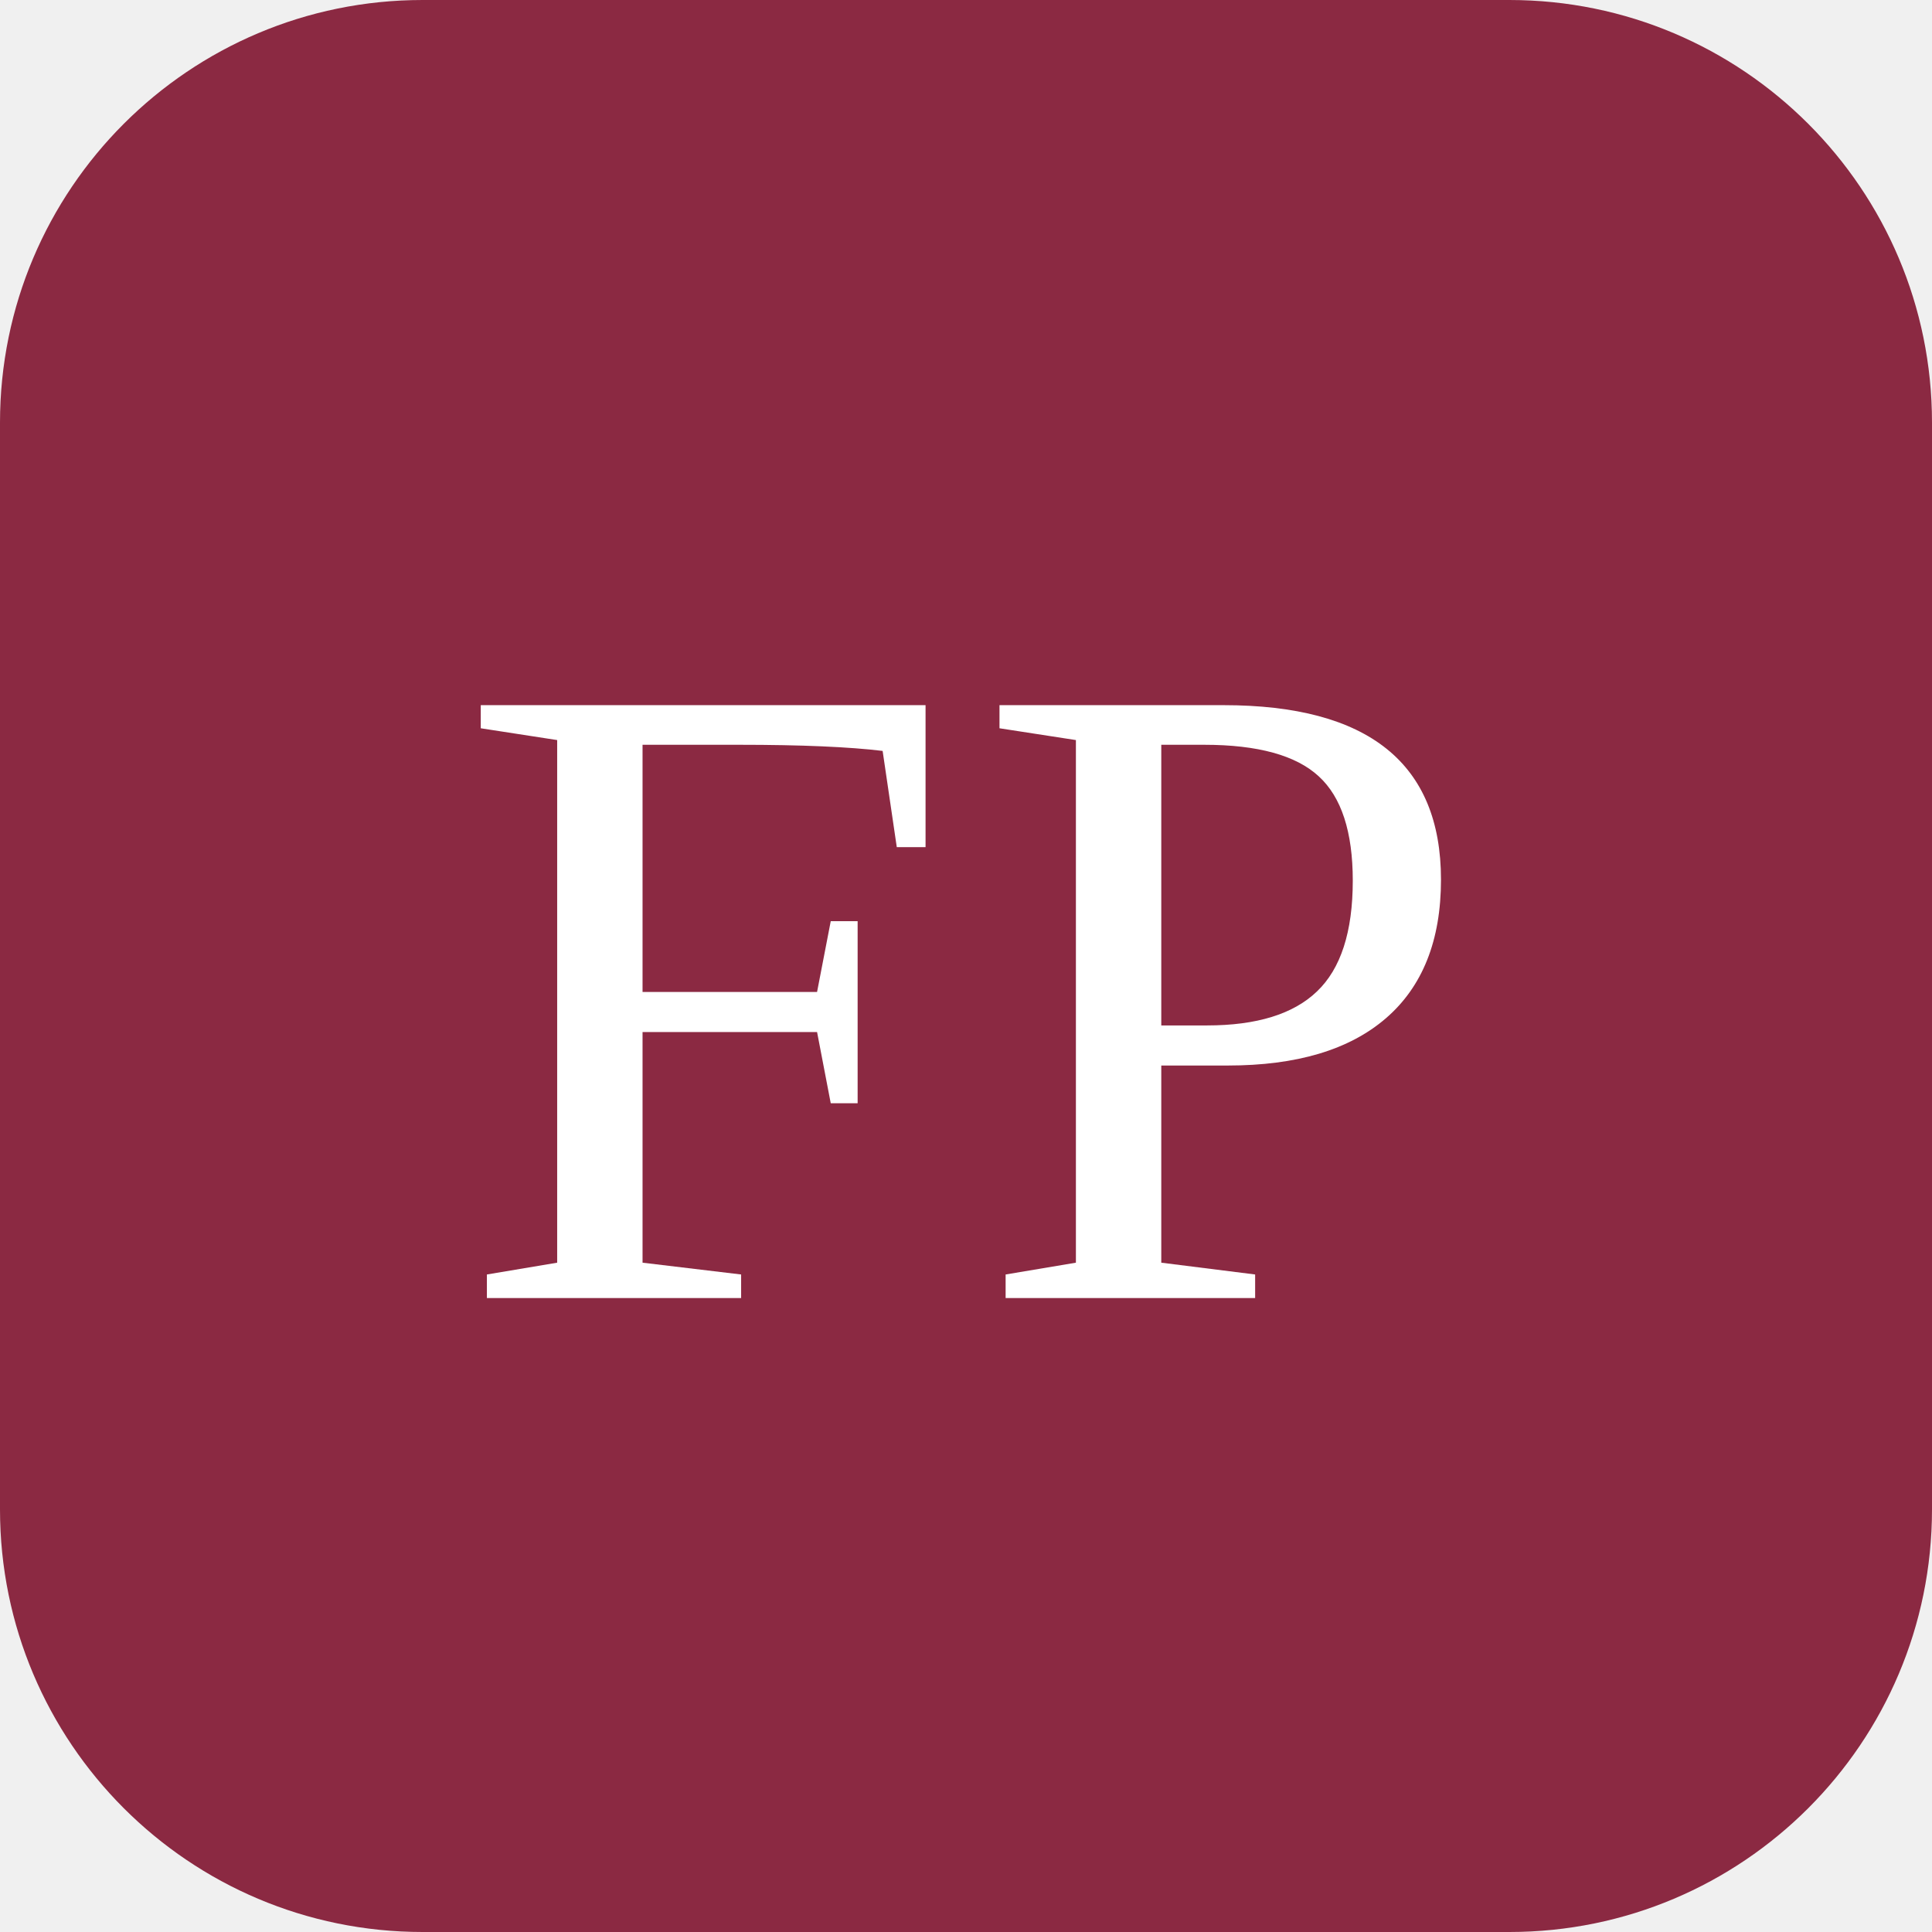
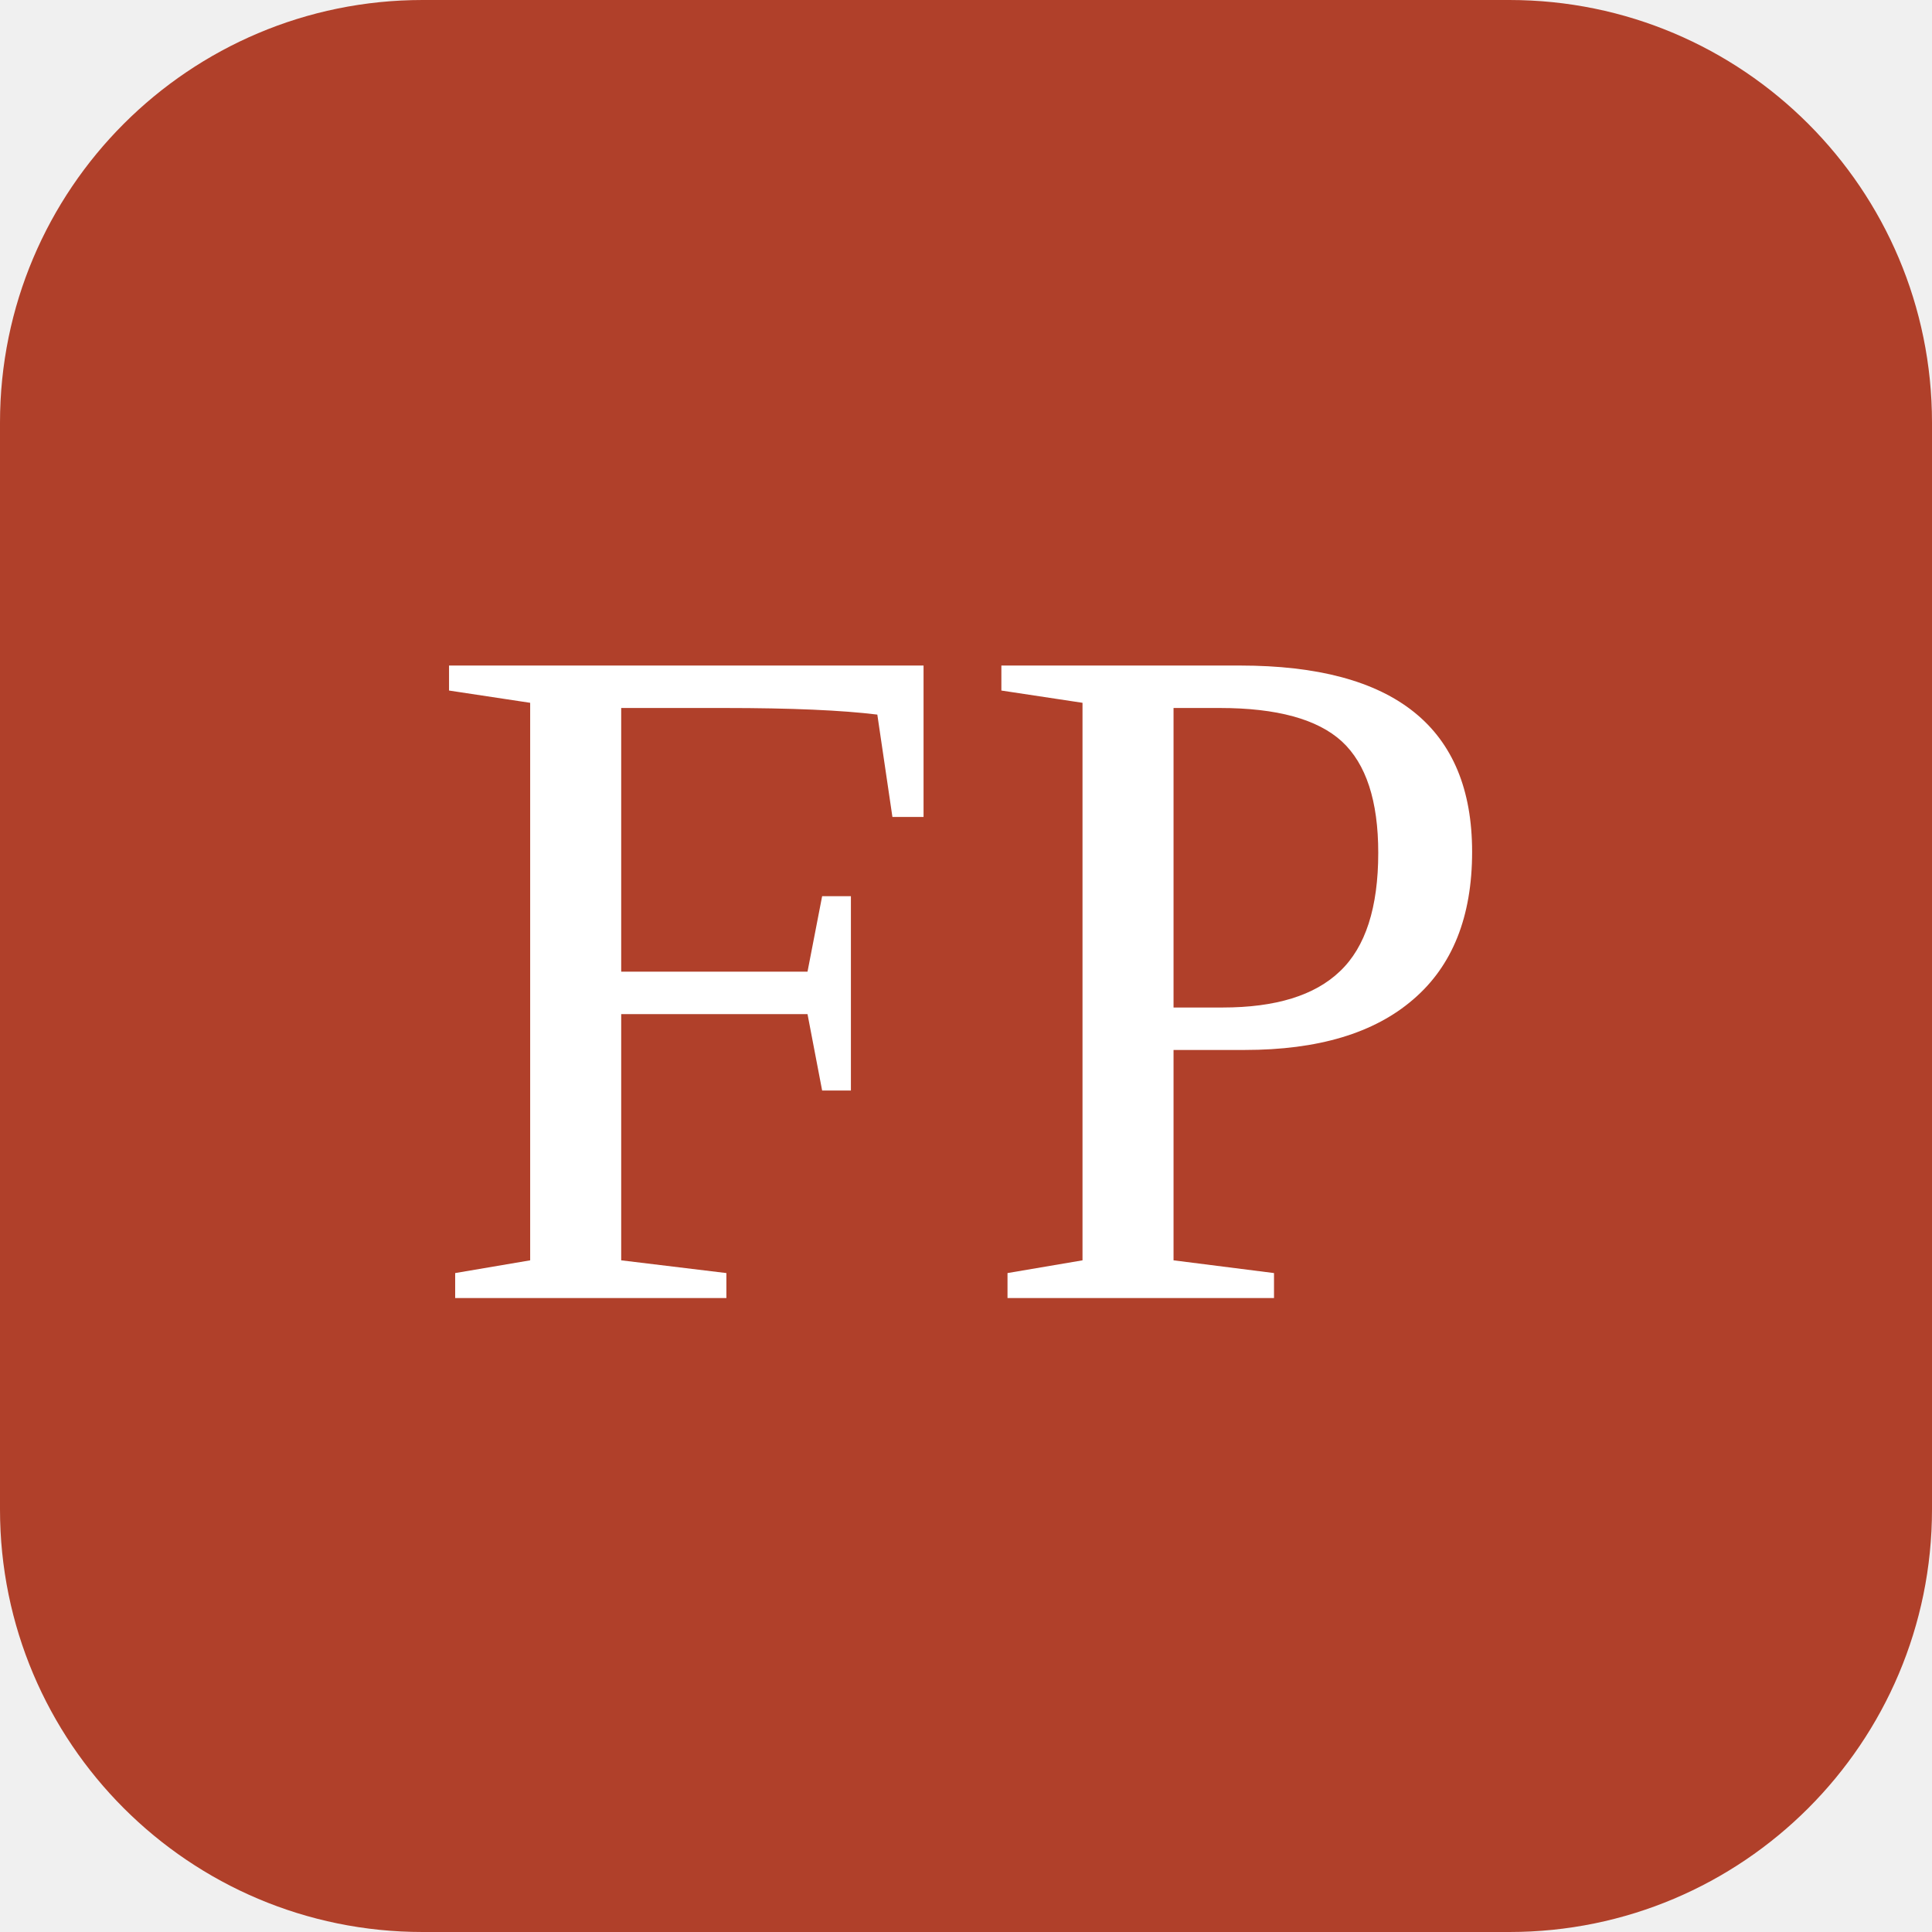
<svg xmlns="http://www.w3.org/2000/svg" viewBox="0 0 64 64" role="img" aria-label="FP">
-   <rect width="64" height="64" rx="14" fill="#8b2942" />
-   <text x="32" y="43" text-anchor="middle" font-family="Georgia, 'Times New Roman', serif" font-size="30" font-weight="400" fill="#ffffff" letter-spacing="0.5">FP</text>
+   <rect width="64" height="64" rx="14" fill="#b0402a" />
+   <text x="32" y="43" text-anchor="middle" font-family="Georgia, 'Times New Roman', serif" font-size="32" font-weight="400" fill="#ffffff" letter-spacing="0.5">FP</text>
</svg>
